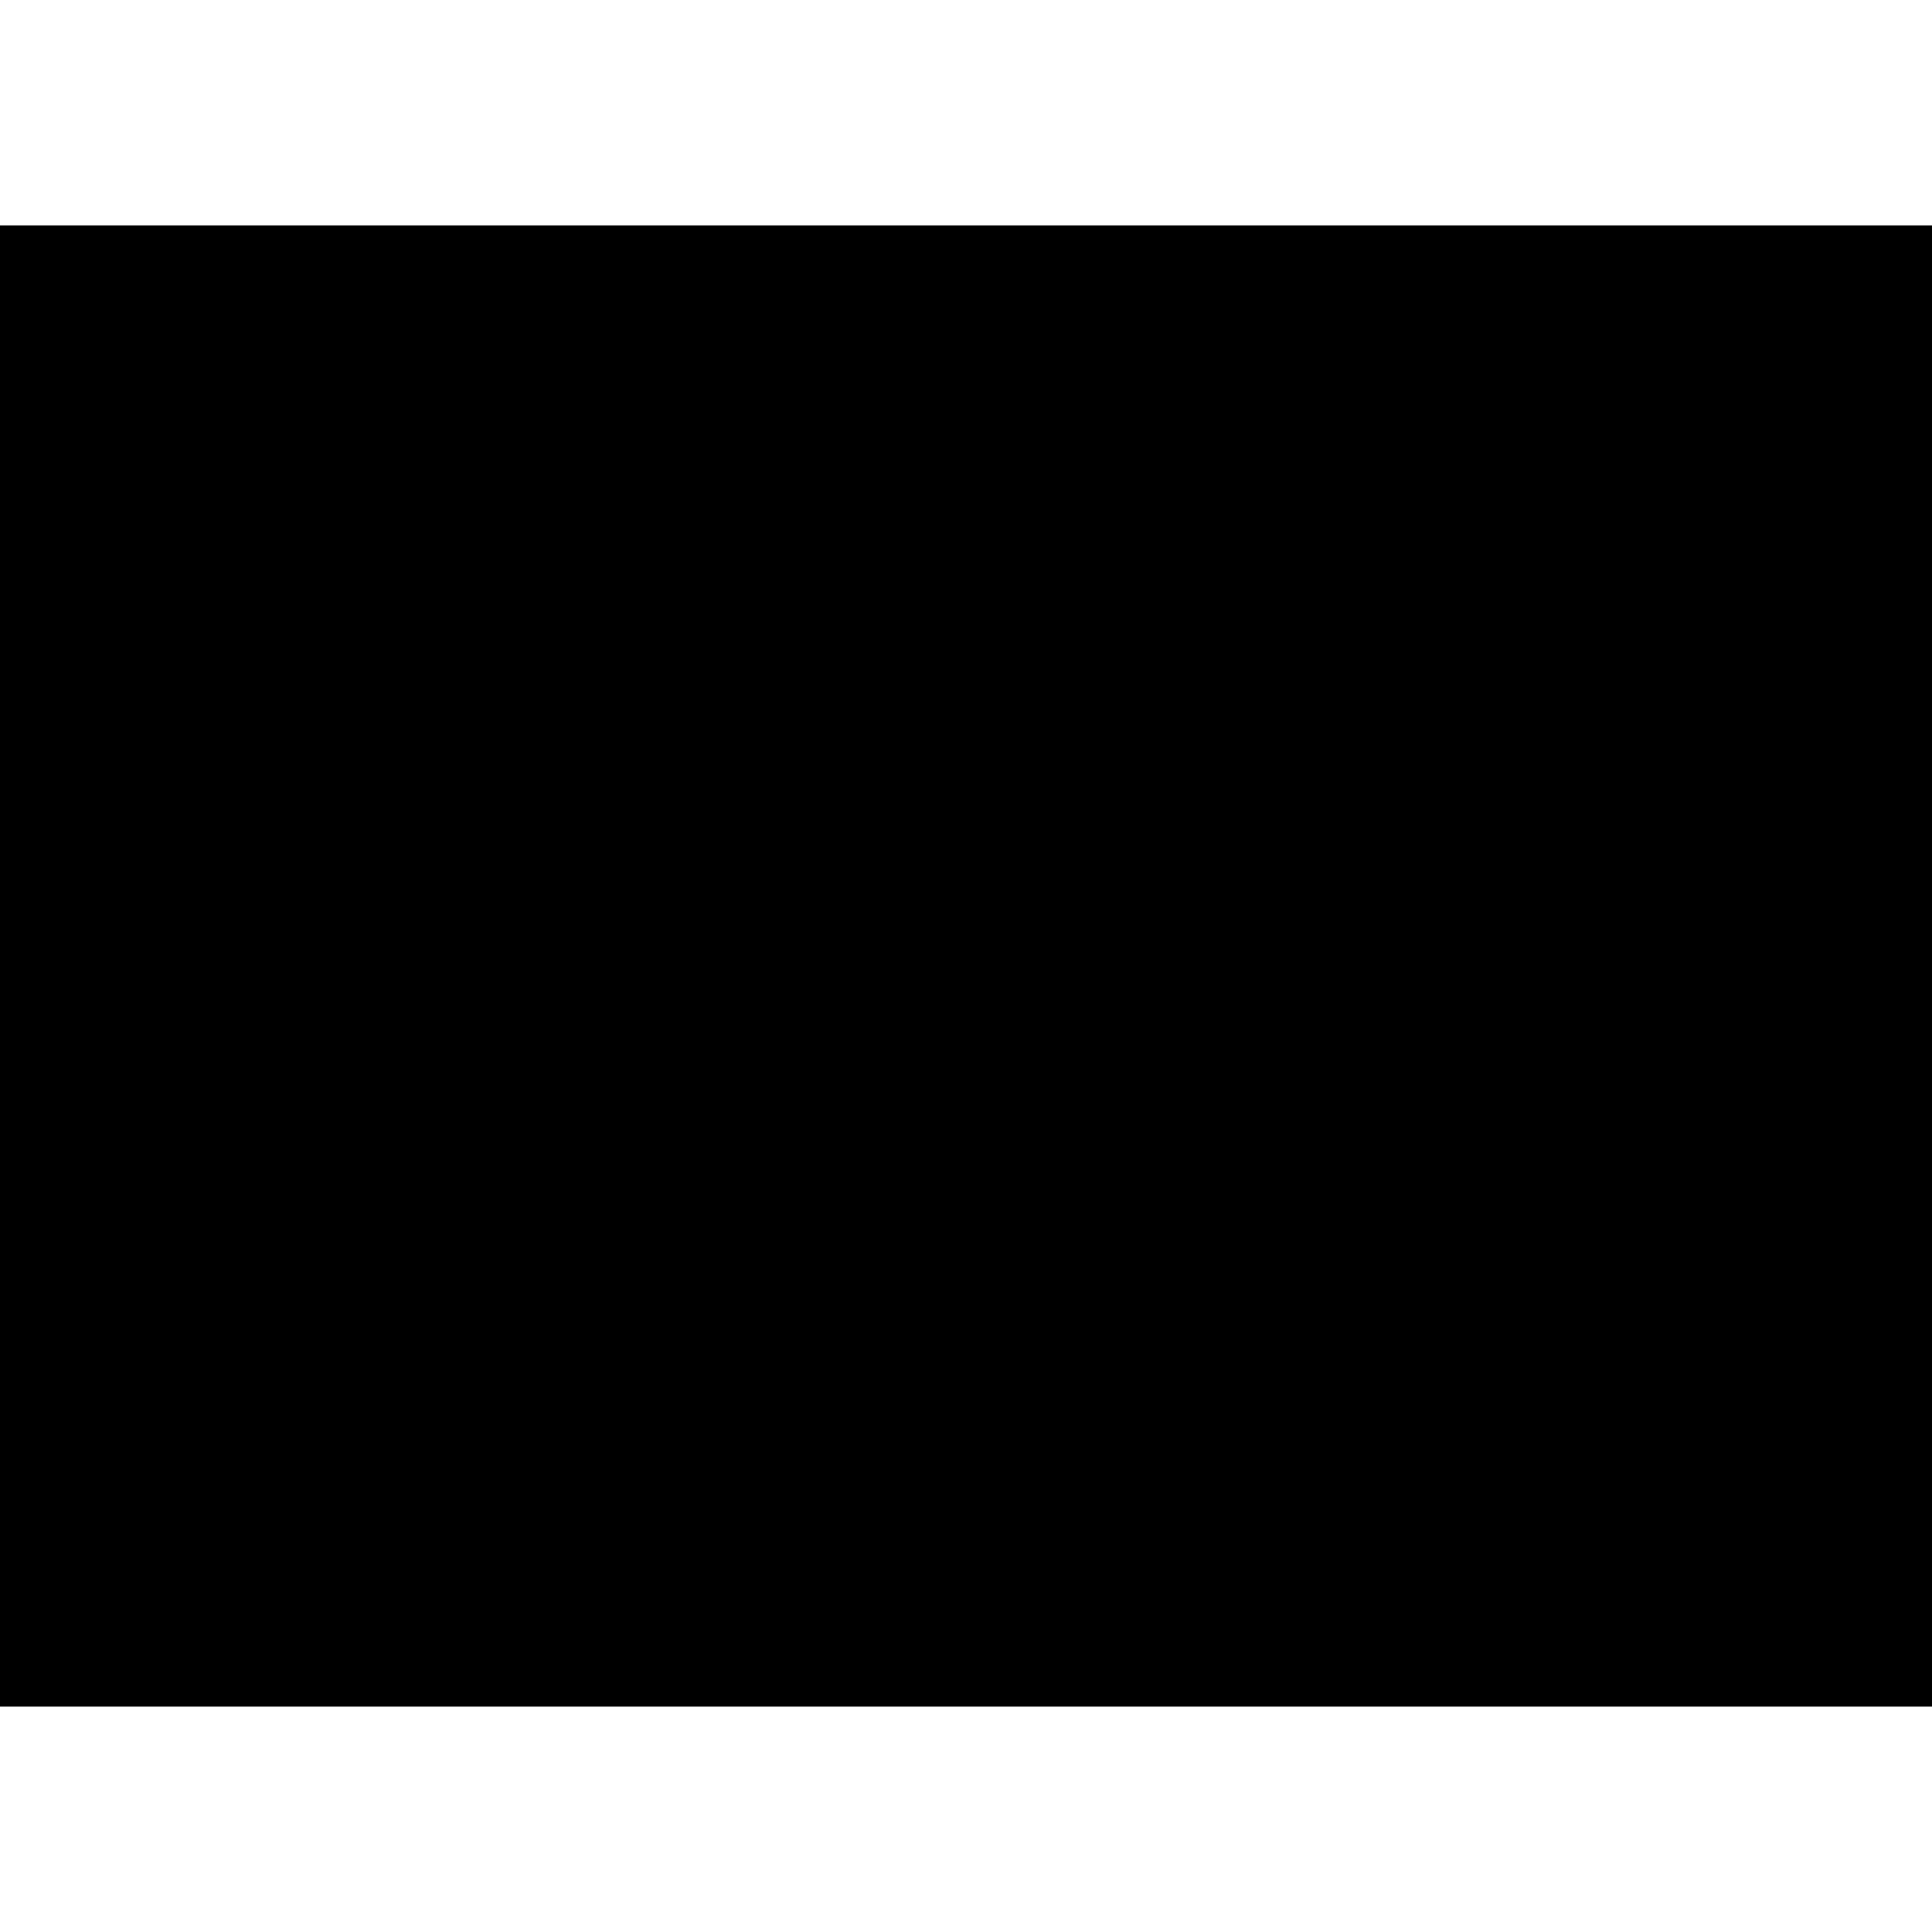
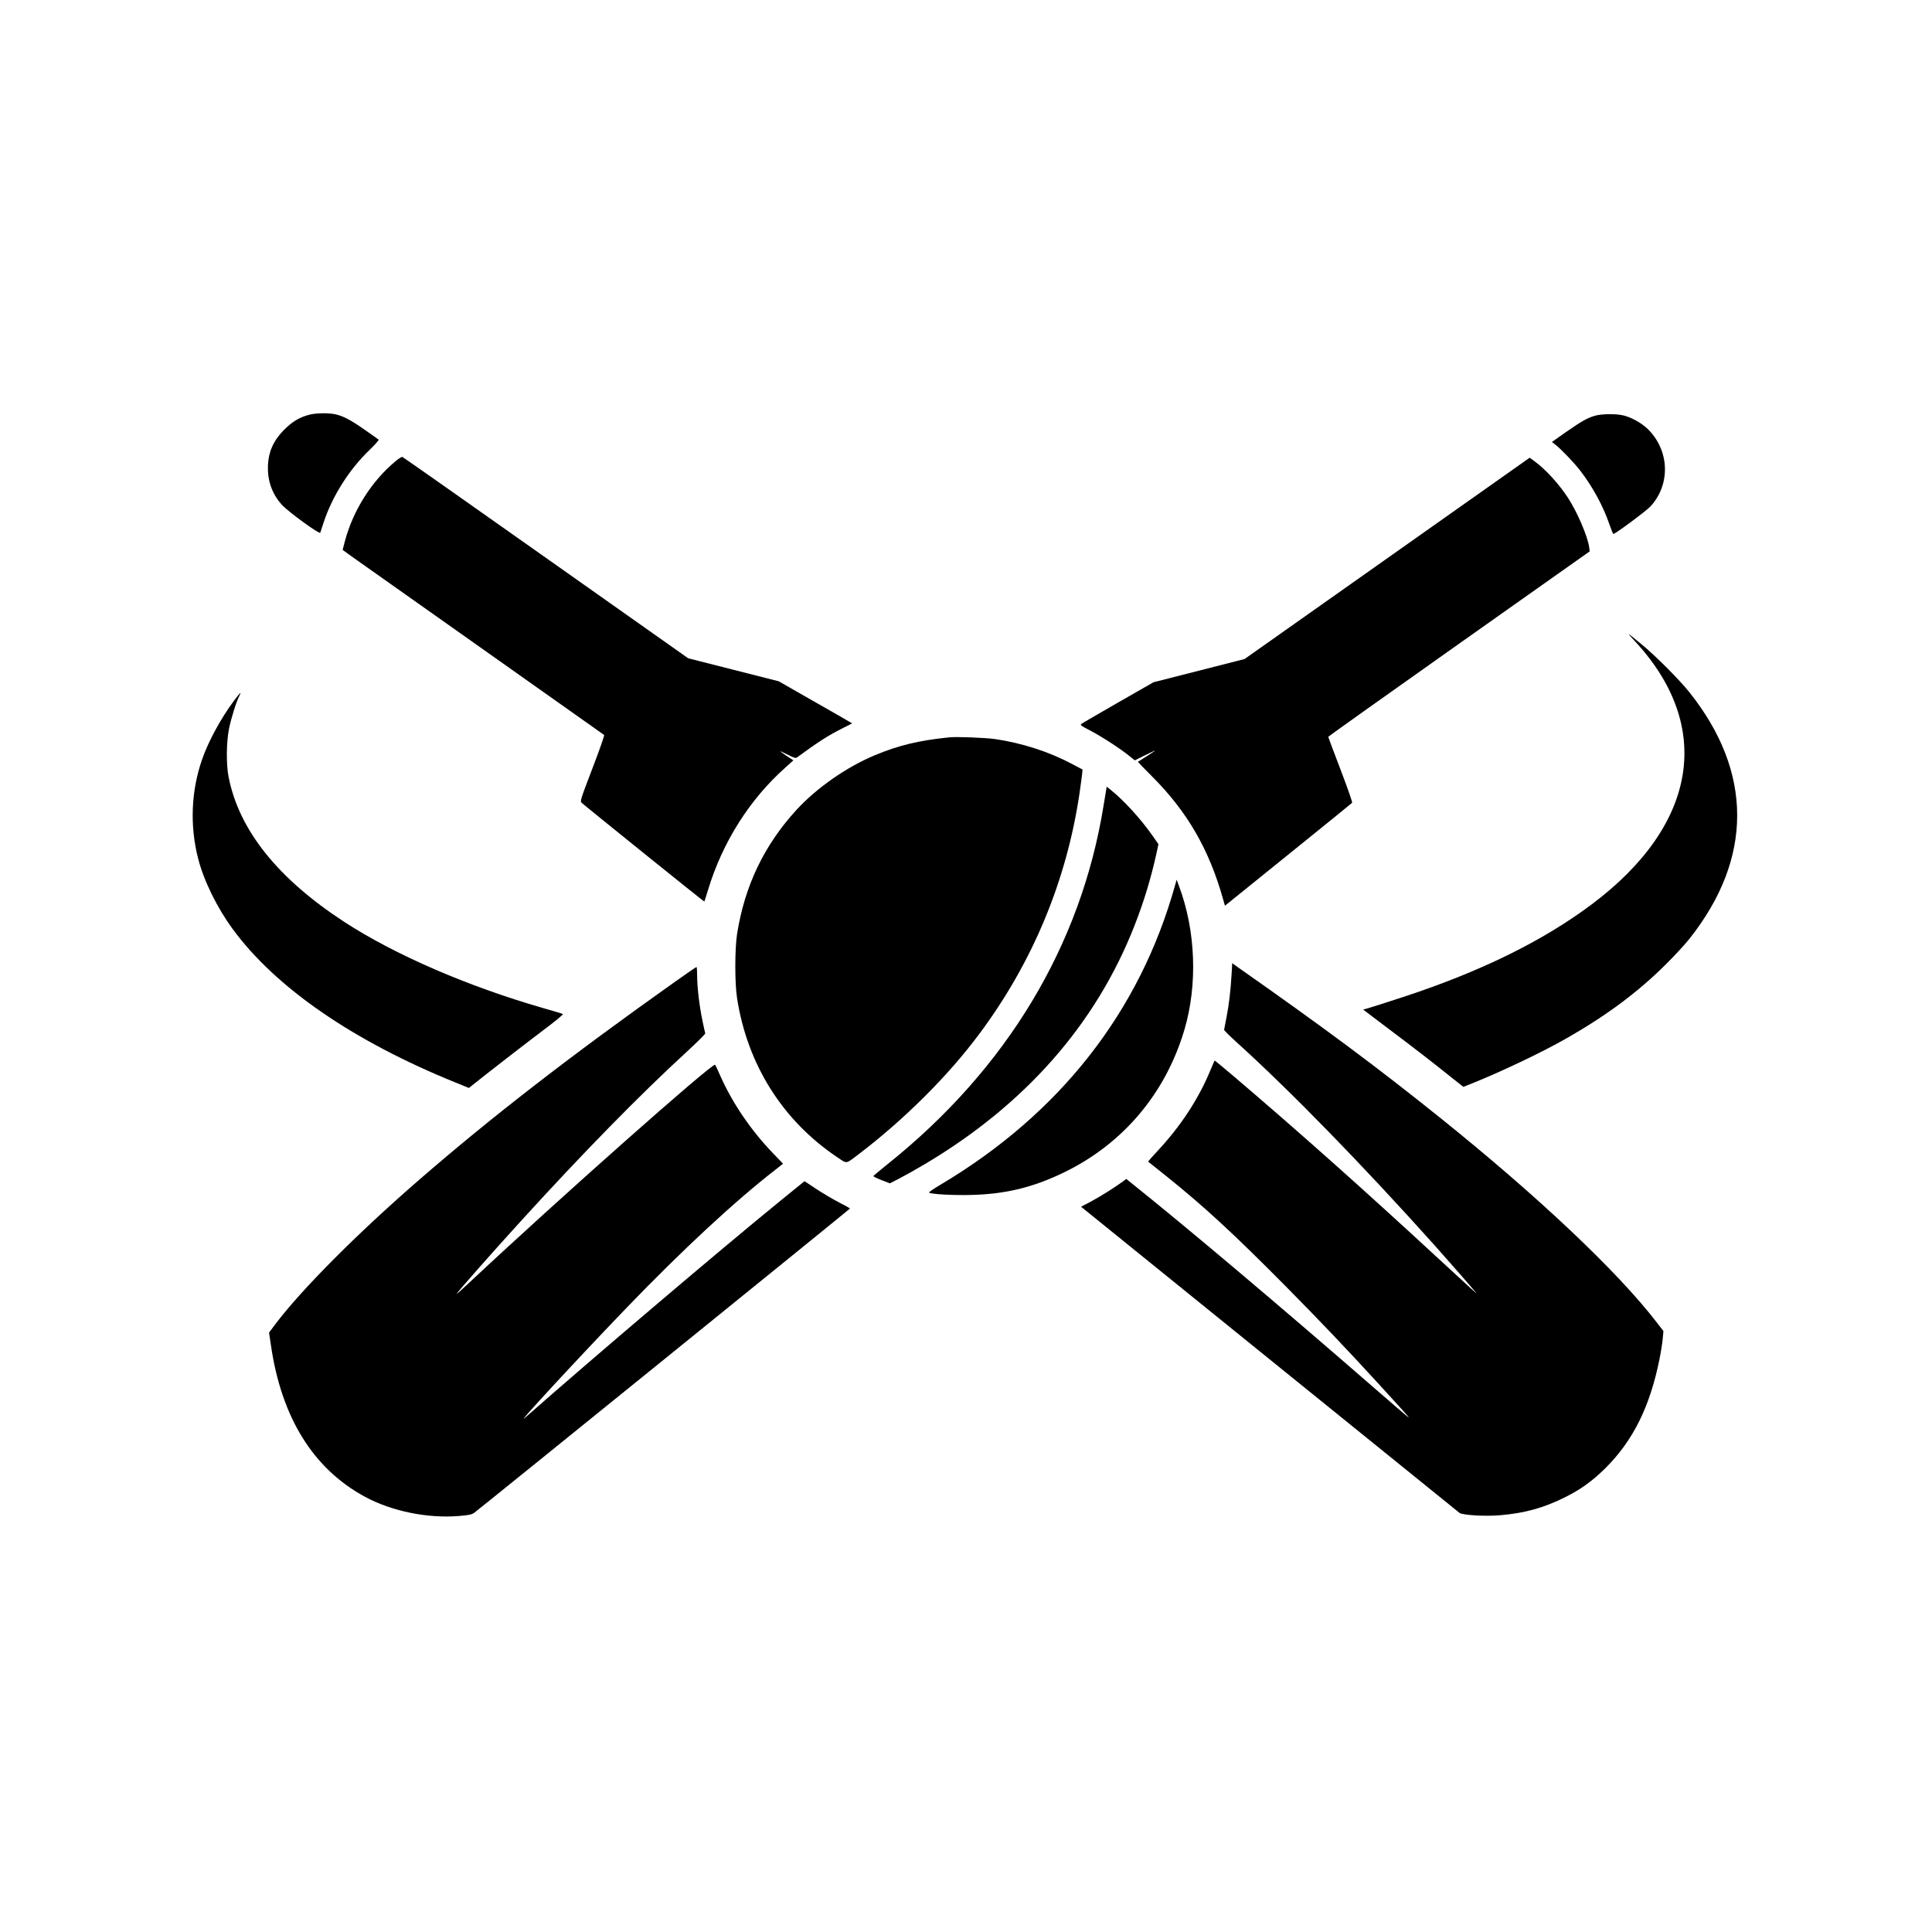
- <svg xmlns="http://www.w3.org/2000/svg" version="1.0" width="180pt" height="180pt" viewBox="0 0 180 180" preserveAspectRatio="xMidYMid meet">
-   <g transform="translate(0,180) scale(0.1,-0.1)" fill="#000000" stroke="none">
-     <path d="M0 900 l0 -690 900 0 900 0 0 690 0 690 -900 0 -900 0 0 -690z" />
+ <svg xmlns="http://www.w3.org/2000/svg" version="1.0" width="2048pt" height="2048pt" viewBox="0 0 2048 2048" preserveAspectRatio="xMidYMid meet">
+   <g transform="translate(0,2048) scale(0.1,-0.1)" fill="#000000" stroke="none">
+     <path d="M3280 16084 c-105 -27 -180 -72 -266 -158 -121 -121 -174 -246 -174 -411 0 -149 53 -284 152 -390 70 -75 396 -312 403 -292 2 6 18 55 35 107 92 280 272 565 490 773 56 54 98 102 94 106 -5 5 -72 52 -149 106 -150 105 -229 146 -313 164 -72 15 -205 13 -272 -5z" />
+     <path d="M16900 16071 c-84 -27 -132 -55 -297 -169 l-152 -107 37 -29 c66 -52 206 -199 270 -284 129 -169 239 -373 303 -562 19 -55 37 -100 42 -100 20 0 350 245 394 293 216 237 200 599 -35 824 -64 60 -163 116 -248 138 -81 21 -243 19 -314 -4z" />
+     <path d="M4194 15592 c-255 -212 -451 -522 -538 -849 l-24 -92 81 -59 c45 -32 667 -471 1382 -977 715 -505 1304 -922 1309 -926 5 -5 -49 -158 -124 -354 -129 -338 -132 -347 -114 -365 37 -35 1297 -1050 1300 -1047 2 1 19 57 39 122 153 506 442 963 822 1300 l83 75 -70 46 c-38 26 -70 49 -70 51 0 2 36 -15 81 -37 70 -36 83 -39 99 -28 226 166 334 235 489 312 l94 48 -34 20 c-18 11 -193 112 -389 223 l-355 203 -480 122 -480 122 -1507 1064 c-829 586 -1514 1067 -1522 1070 -7 3 -39 -16 -72 -44z" />
+     <path d="M14704 14561 l-1511 -1067 -482 -123 -483 -123 -376 -215 c-207 -119 -383 -221 -391 -228 -11 -11 4 -22 86 -64 117 -60 320 -191 415 -267 l67 -54 113 56 c62 31 109 52 103 47 -7 -7 -157 -104 -183 -119 -1 -1 67 -71 151 -155 374 -375 605 -774 754 -1307 l18 -63 670 541 c369 298 674 545 678 550 5 4 -50 162 -122 350 -72 188 -131 345 -131 349 0 4 623 448 1386 987 l1385 979 -5 43 c-15 114 -126 374 -226 527 -100 152 -243 307 -361 391 l-44 32 -1511 -1067z" />
+     <path d="M17329 13685 c838 -902 668 -1948 -454 -2790 -519 -389 -1171 -710 -1990 -980 -176 -58 -346 -112 -378 -121 l-57 -16 267 -202 c279 -210 463 -352 671 -519 l124 -98 66 26 c321 127 763 337 1029 489 424 242 756 489 1049 781 94 93 209 217 254 275 674 851 673 1766 -2 2612 -106 133 -361 389 -508 509 -162 133 -165 135 -71 34z" />
+     <path d="M2481 13053 c-139 -186 -273 -433 -339 -624 -116 -333 -131 -703 -42 -1049 60 -236 201 -523 368 -750 457 -622 1277 -1186 2360 -1625 l143 -58 37 30 c149 120 556 435 744 577 135 101 222 173 215 177 -7 4 -101 32 -210 63 -801 231 -1570 564 -2107 913 -708 462 -1117 975 -1227 1538 -26 135 -24 367 5 512 22 108 77 286 109 346 27 53 8 36 -56 -50z" />
+     <path d="M10065 12664 c-321 -32 -541 -85 -792 -190 -301 -126 -616 -346 -831 -580 -342 -374 -548 -803 -629 -1316 -24 -158 -25 -517 0 -678 109 -704 482 -1298 1062 -1687 107 -72 89 -73 217 24 490 372 955 834 1289 1283 566 759 926 1625 1063 2555 13 94 26 187 28 209 l3 39 -110 58 c-244 130 -531 223 -820 265 -100 14 -404 26 -480 18z" />
+     <path d="M11726 12108 c-3 -18 -15 -91 -27 -163 -239 -1488 -1027 -2796 -2292 -3807 -81 -65 -148 -121 -149 -125 0 -5 39 -24 87 -43 l88 -34 105 54 c58 30 177 97 266 150 1061 630 1810 1480 2219 2520 101 256 177 506 237 778 l20 94 -64 91 c-123 176 -306 376 -443 485 l-42 33 -5 -33z" />
+     <path d="M12456 11095 c-374 -1340 -1222 -2422 -2489 -3175 -69 -41 -123 -78 -119 -82 18 -17 257 -30 446 -25 368 9 661 81 991 242 621 303 1069 834 1269 1505 143 481 122 1054 -57 1530 l-24 65 -17 -60z" />
+     <path d="M13056 10162 c-11 -184 -27 -322 -53 -457 -14 -71 -26 -135 -27 -141 0 -7 58 -65 129 -129 571 -516 1339 -1304 2106 -2160 112 -125 380 -431 433 -495 28 -32 -30 20 -414 375 -782 723 -1486 1349 -2144 1909 -114 97 -209 176 -211 174 -1 -2 -19 -43 -40 -93 -126 -308 -316 -600 -567 -868 -55 -59 -99 -109 -97 -111 2 -2 94 -75 204 -163 392 -315 699 -598 1250 -1154 364 -368 645 -663 980 -1029 266 -290 341 -374 326 -365 -8 4 -186 157 -395 339 -986 857 -1942 1664 -2524 2130 l-73 59 -37 -28 c-86 -63 -241 -160 -338 -212 l-104 -55 58 -47 c31 -26 930 -753 1997 -1616 1067 -862 1947 -1574 1956 -1582 29 -24 270 -39 432 -25 260 22 458 77 682 188 170 84 294 174 431 309 295 293 473 651 575 1156 16 80 32 181 35 223 l7 76 -67 87 c-414 540 -1262 1341 -2306 2179 -663 532 -1215 943 -2137 1590 l-61 44 -6 -108z" />
+     <path d="M7154 10072 c-1099 -779 -1944 -1433 -2709 -2097 -654 -567 -1245 -1160 -1524 -1529 l-69 -92 20 -134 c111 -767 449 -1311 998 -1607 282 -153 666 -231 996 -203 106 9 134 15 160 33 62 45 3984 3221 3984 3226 0 3 -53 33 -118 66 -64 33 -172 97 -240 142 l-124 82 -241 -196 c-647 -526 -2029 -1701 -2722 -2312 -116 -103 567 636 1081 1170 598 620 1150 1131 1572 1458 45 35 82 64 82 65 0 1 -45 49 -101 106 -237 245 -435 536 -564 827 -26 60 -51 112 -55 116 -24 26 -1673 -1435 -2607 -2311 -73 -69 -133 -122 -133 -118 0 10 392 455 678 768 649 714 1270 1348 1760 1797 111 102 200 191 198 197 -3 7 -16 68 -30 136 -33 157 -56 357 -56 475 0 51 -3 93 -7 92 -5 0 -107 -71 -229 -157z" />
  </g>
</svg>
